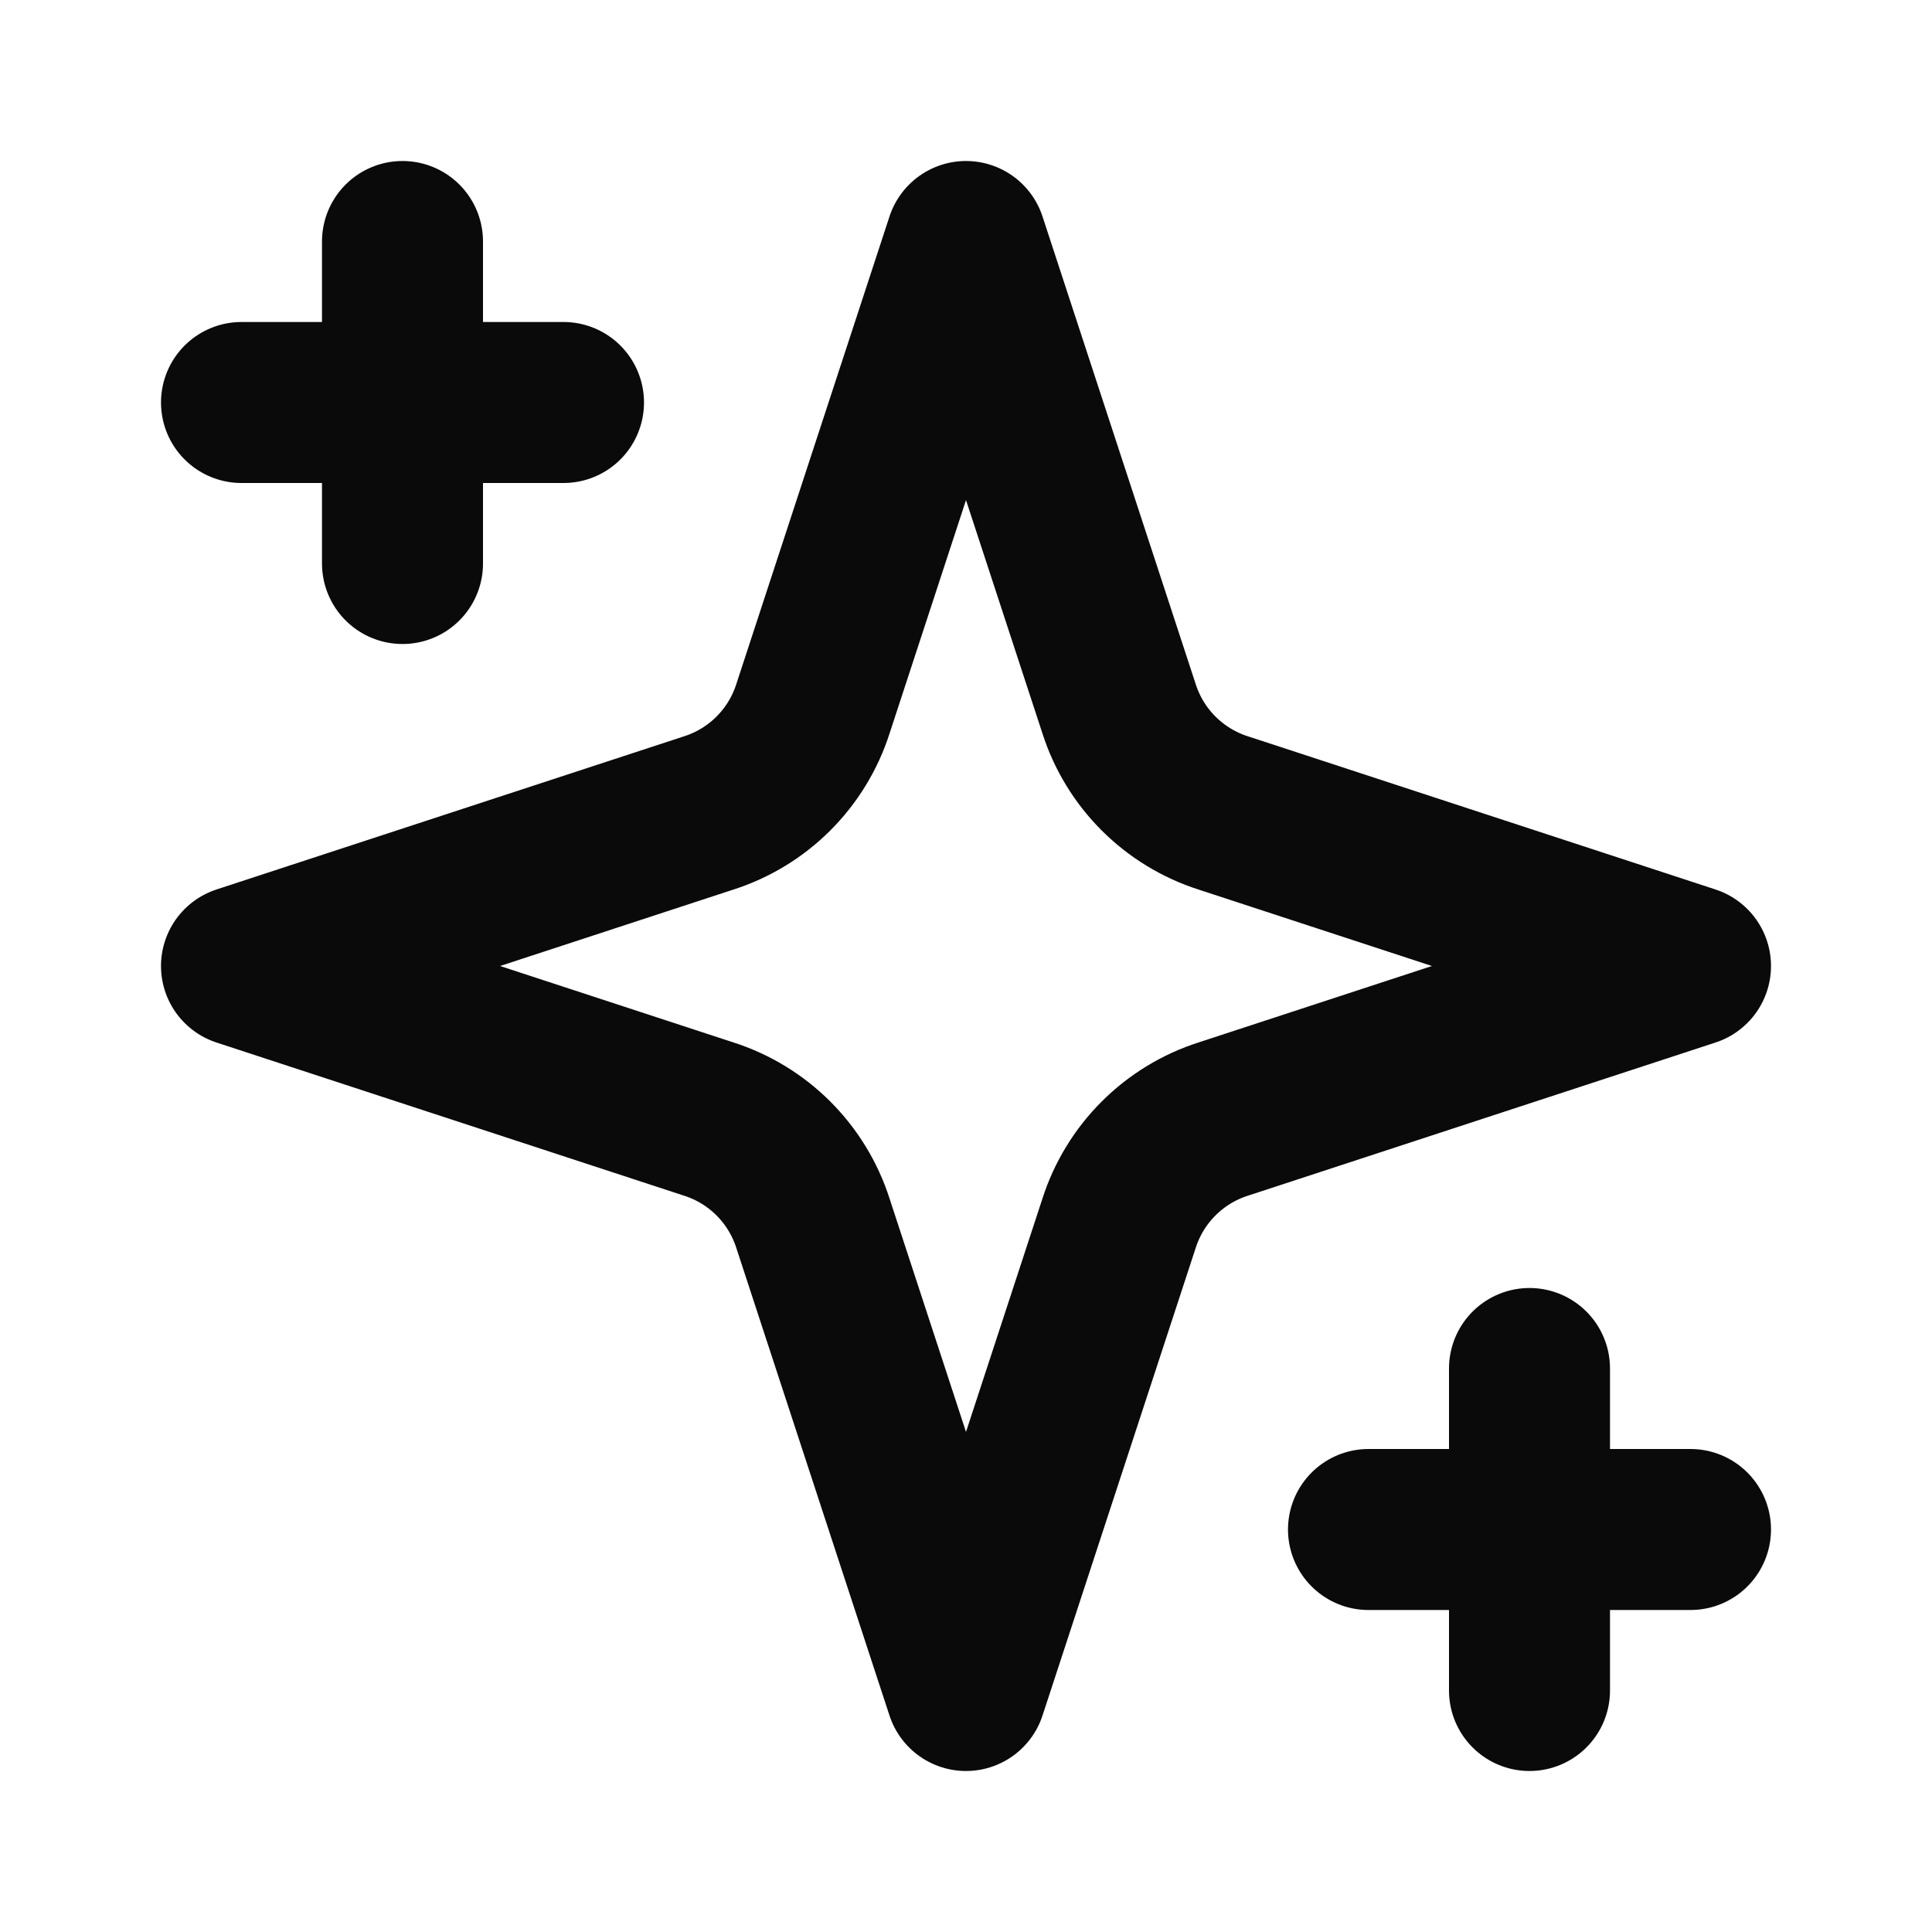
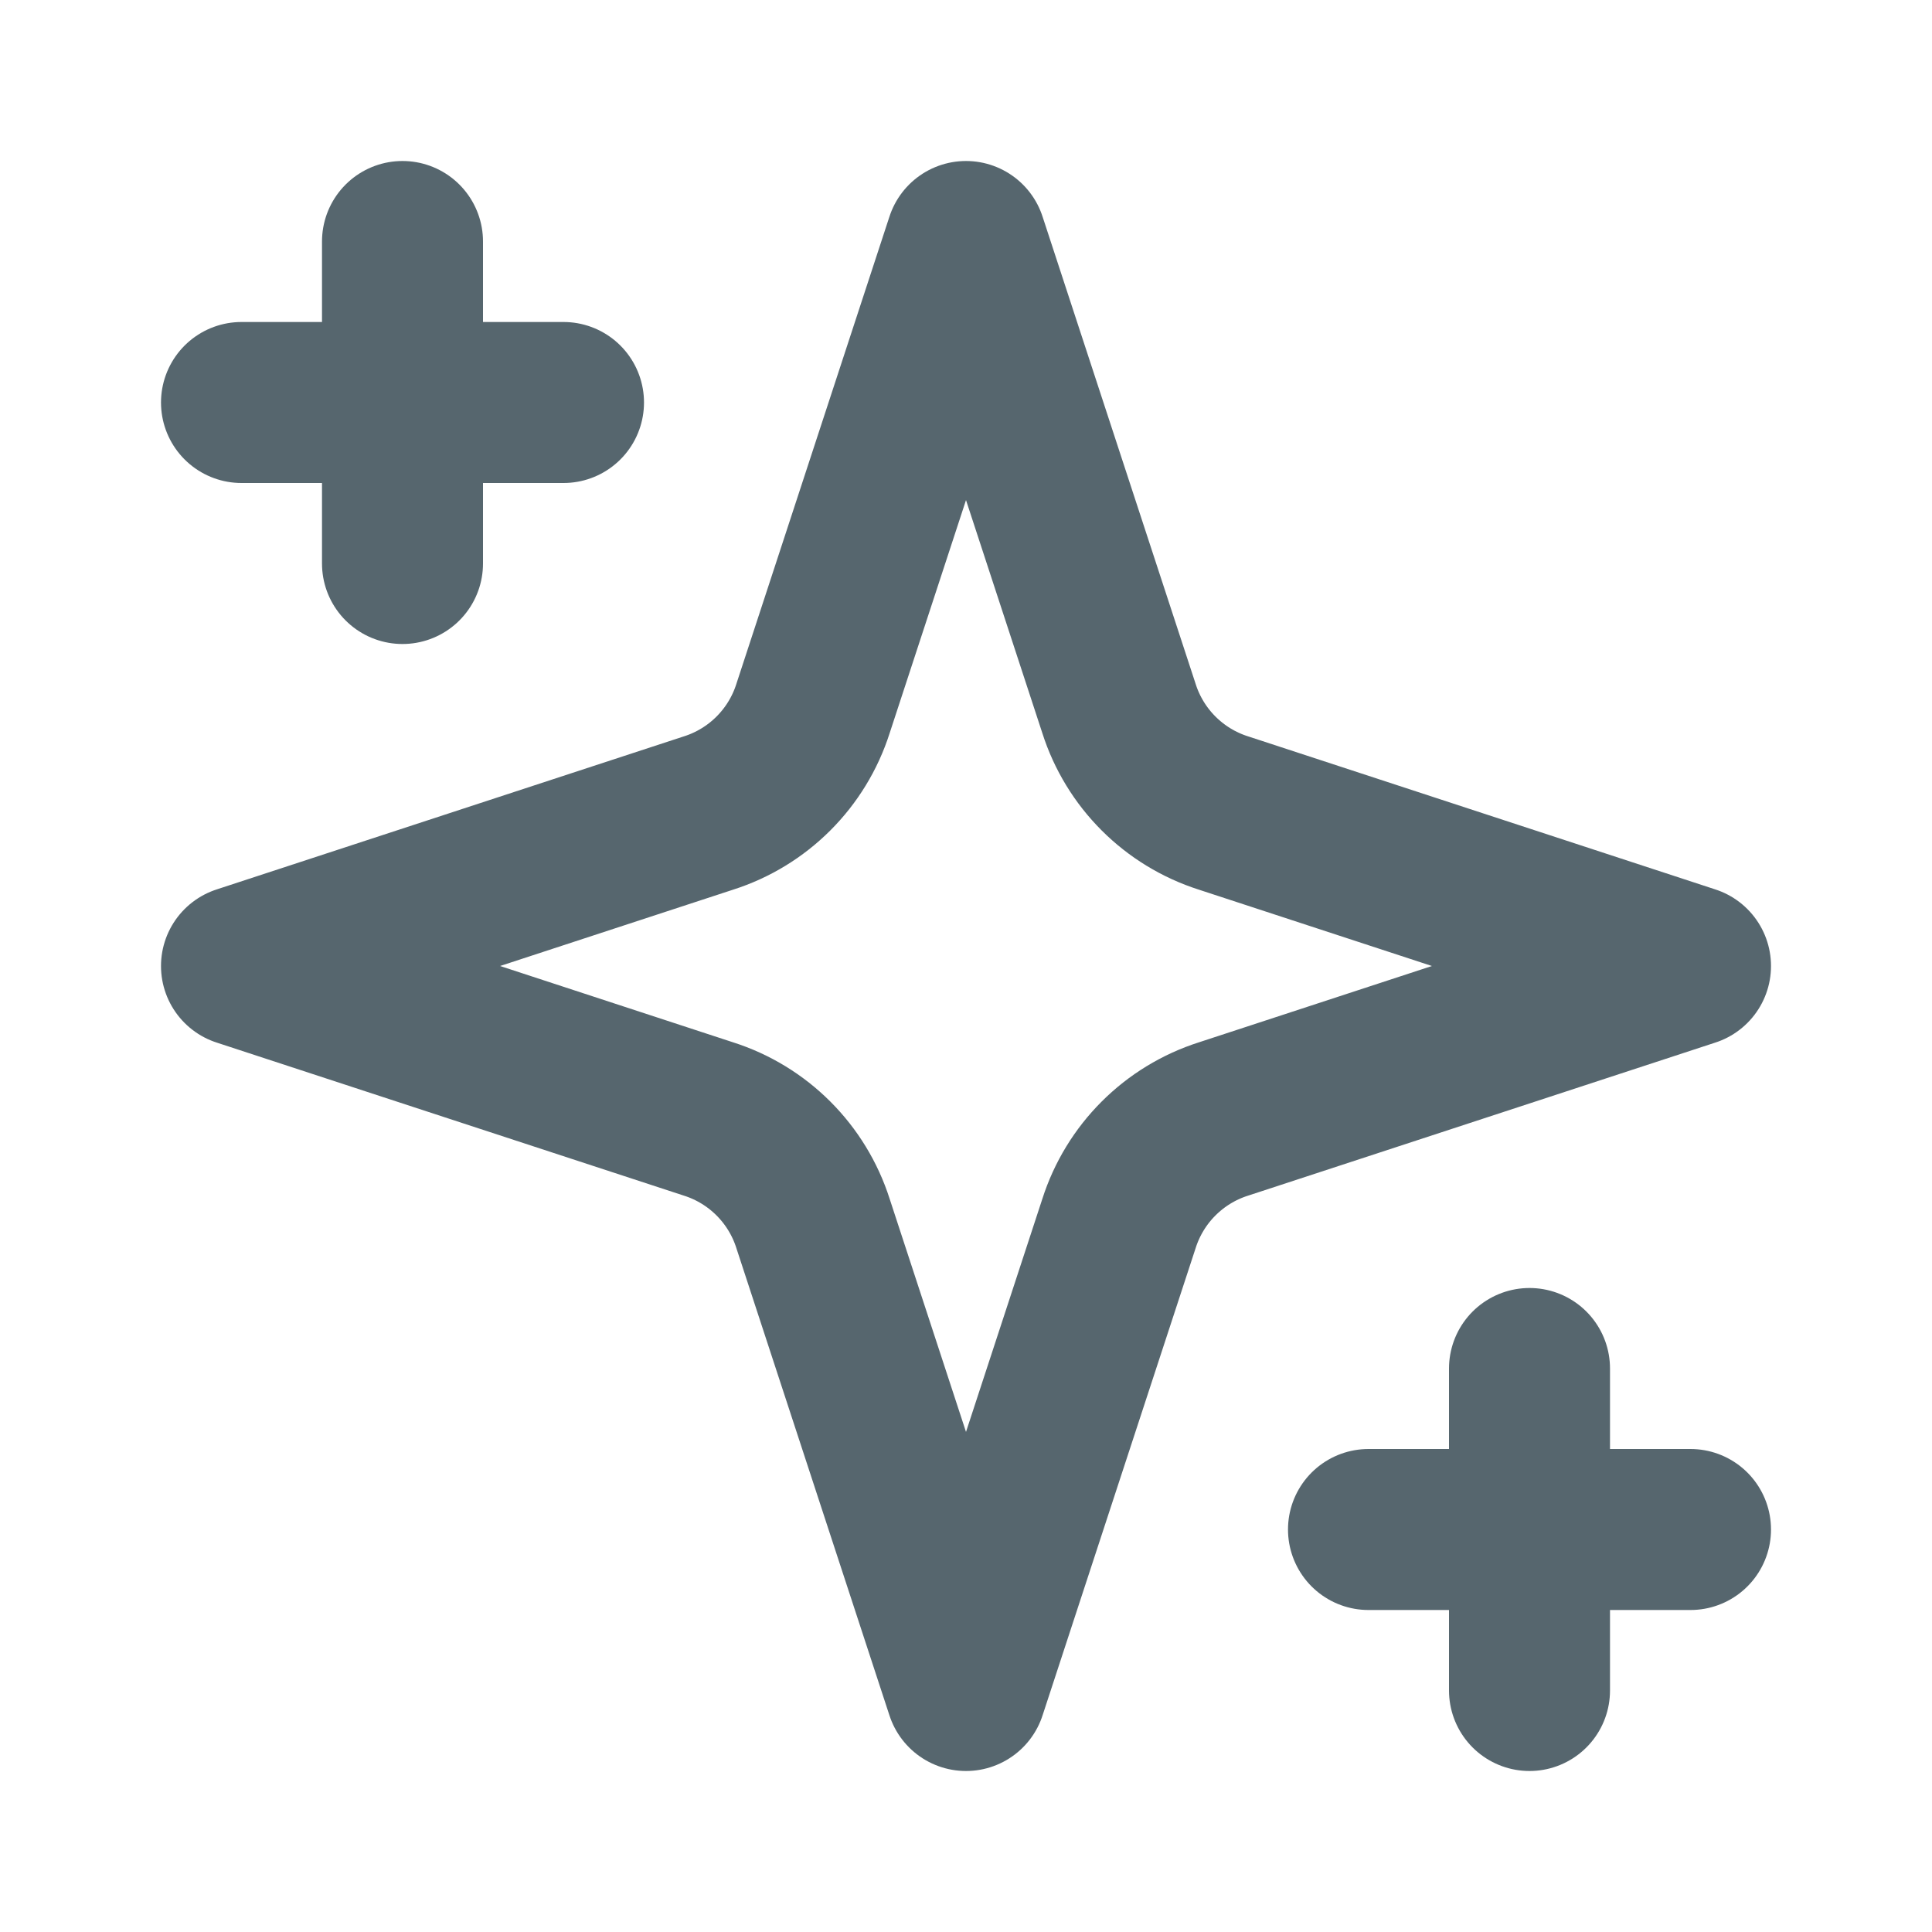
- <svg xmlns="http://www.w3.org/2000/svg" viewBox="0 0 24 24" fill="none" stroke="#0A0A0A" stroke-width="2" stroke-linecap="round" stroke-linejoin="round">
+ <svg xmlns="http://www.w3.org/2000/svg" viewBox="0 0 24 24" fill="none" stroke="#56666E" stroke-width="2" stroke-linecap="round" stroke-linejoin="round">
  <path d="m12 3-1.9 5.8a2 2 0 0 1-1.3 1.3L3 12l5.8 1.9a2 2 0 0 1 1.3 1.3L12 21l1.9-5.8a2 2 0 0 1 1.3-1.3L21 12l-5.8-1.9a2 2 0 0 1-1.3-1.3Z" />
  <path d="M5 3v4M3 5h4M19 17v4M17 19h4" />
</svg>
